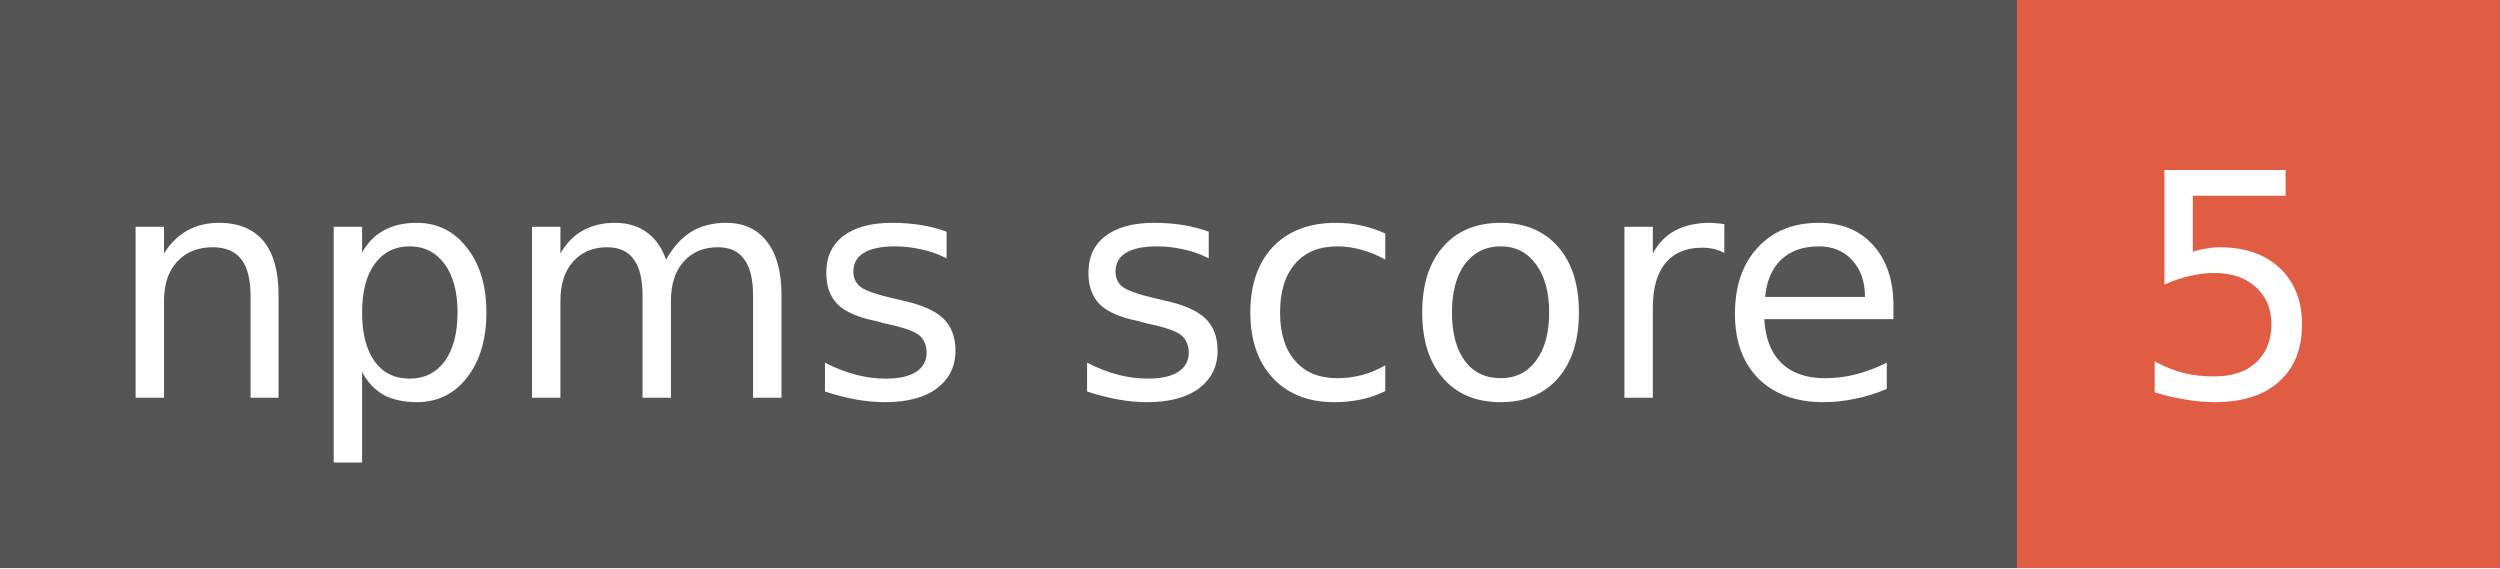
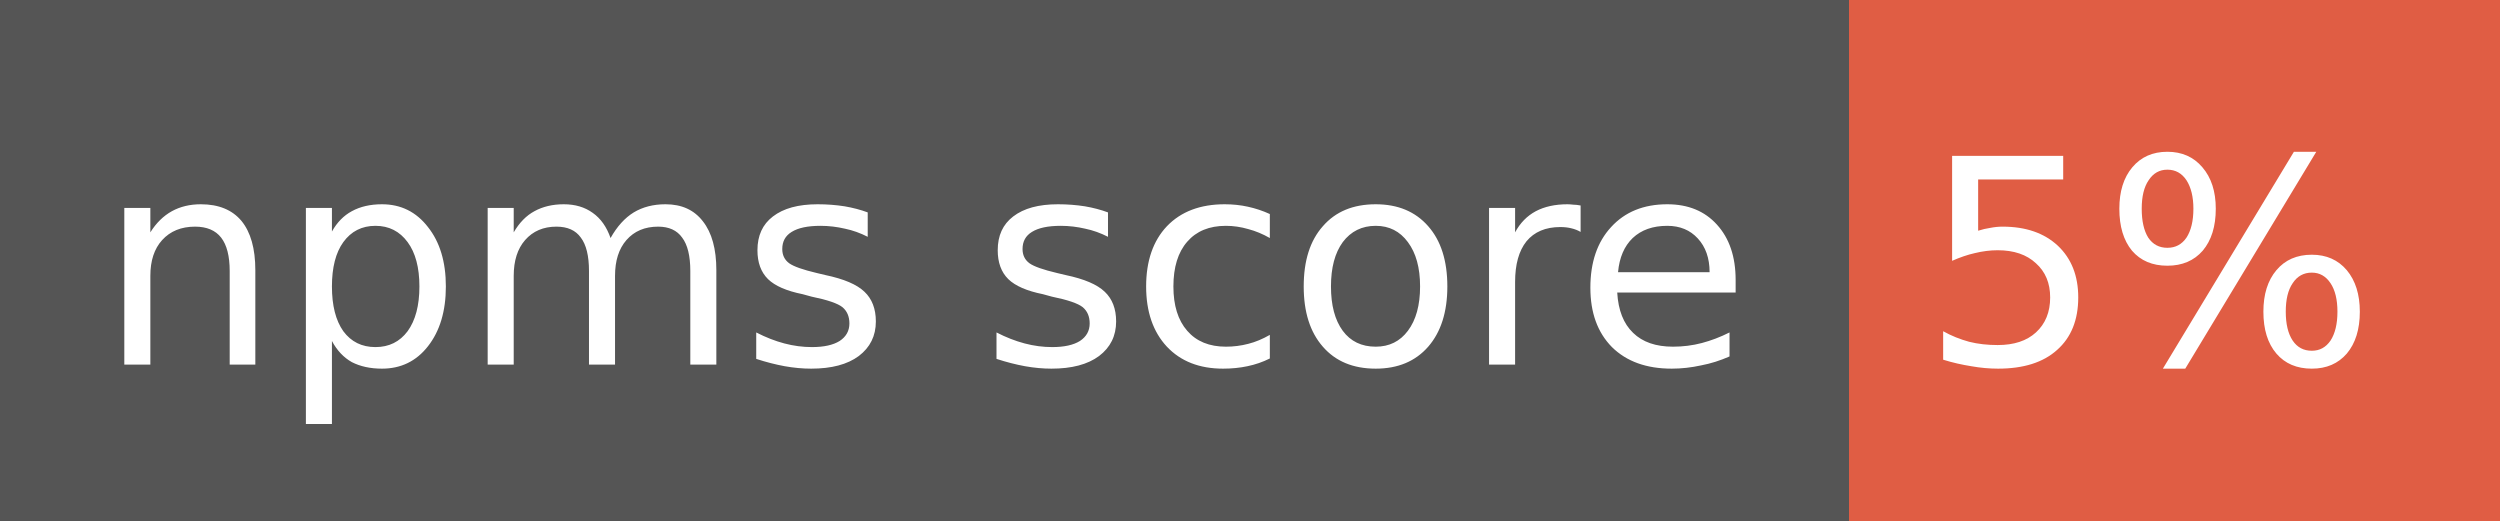
- <svg xmlns="http://www.w3.org/2000/svg" width="88" height="20">
+ <svg xmlns="http://www.w3.org/2000/svg" width="96" height="20">
  <g shape-rendering="crispEdges">
    <path fill="#555" d="M0 0h71v20H0z" />
-     <path fill="#e05d44" d="M71 0h17v20H71z" />
+     <path fill="#e05d44" d="M71 0h25v20H71z" />
  </g>
  <g fill="#fff" text-anchor="middle" font-family="DejaVu Sans,Verdana,Geneva,sans-serif" font-size="11">
    <text x="35.5" y="14">npms score</text>
-     <text x="78.5" y="14">5</text>
+     <text x="82.5" y="14">5%</text>
  </g>
</svg>
